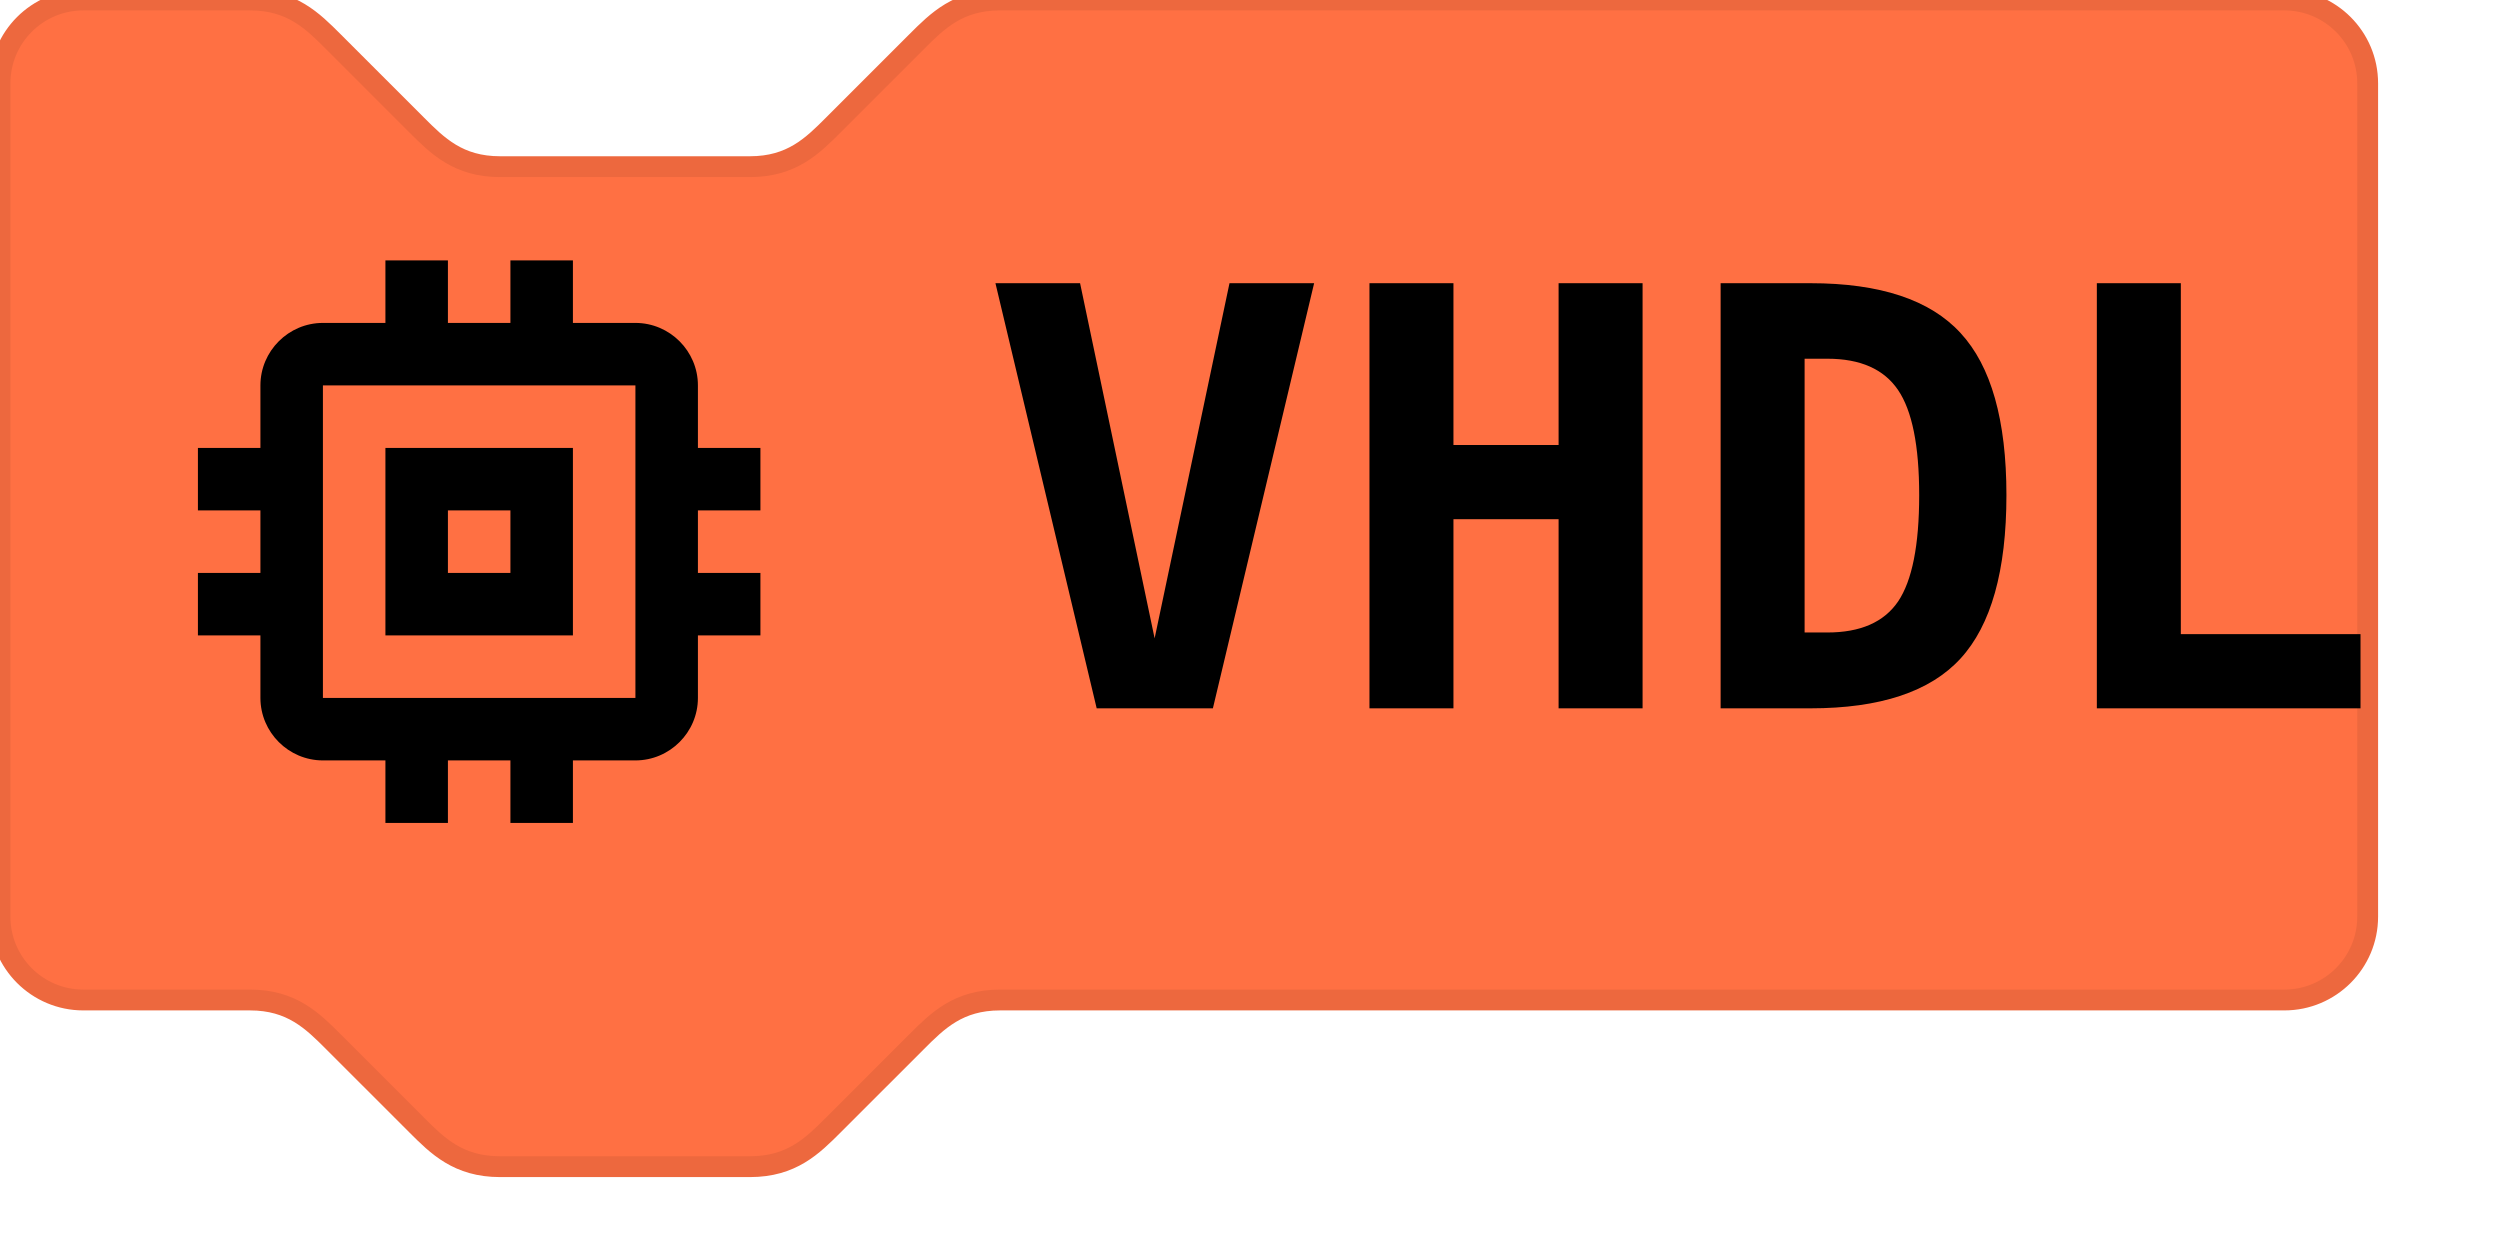
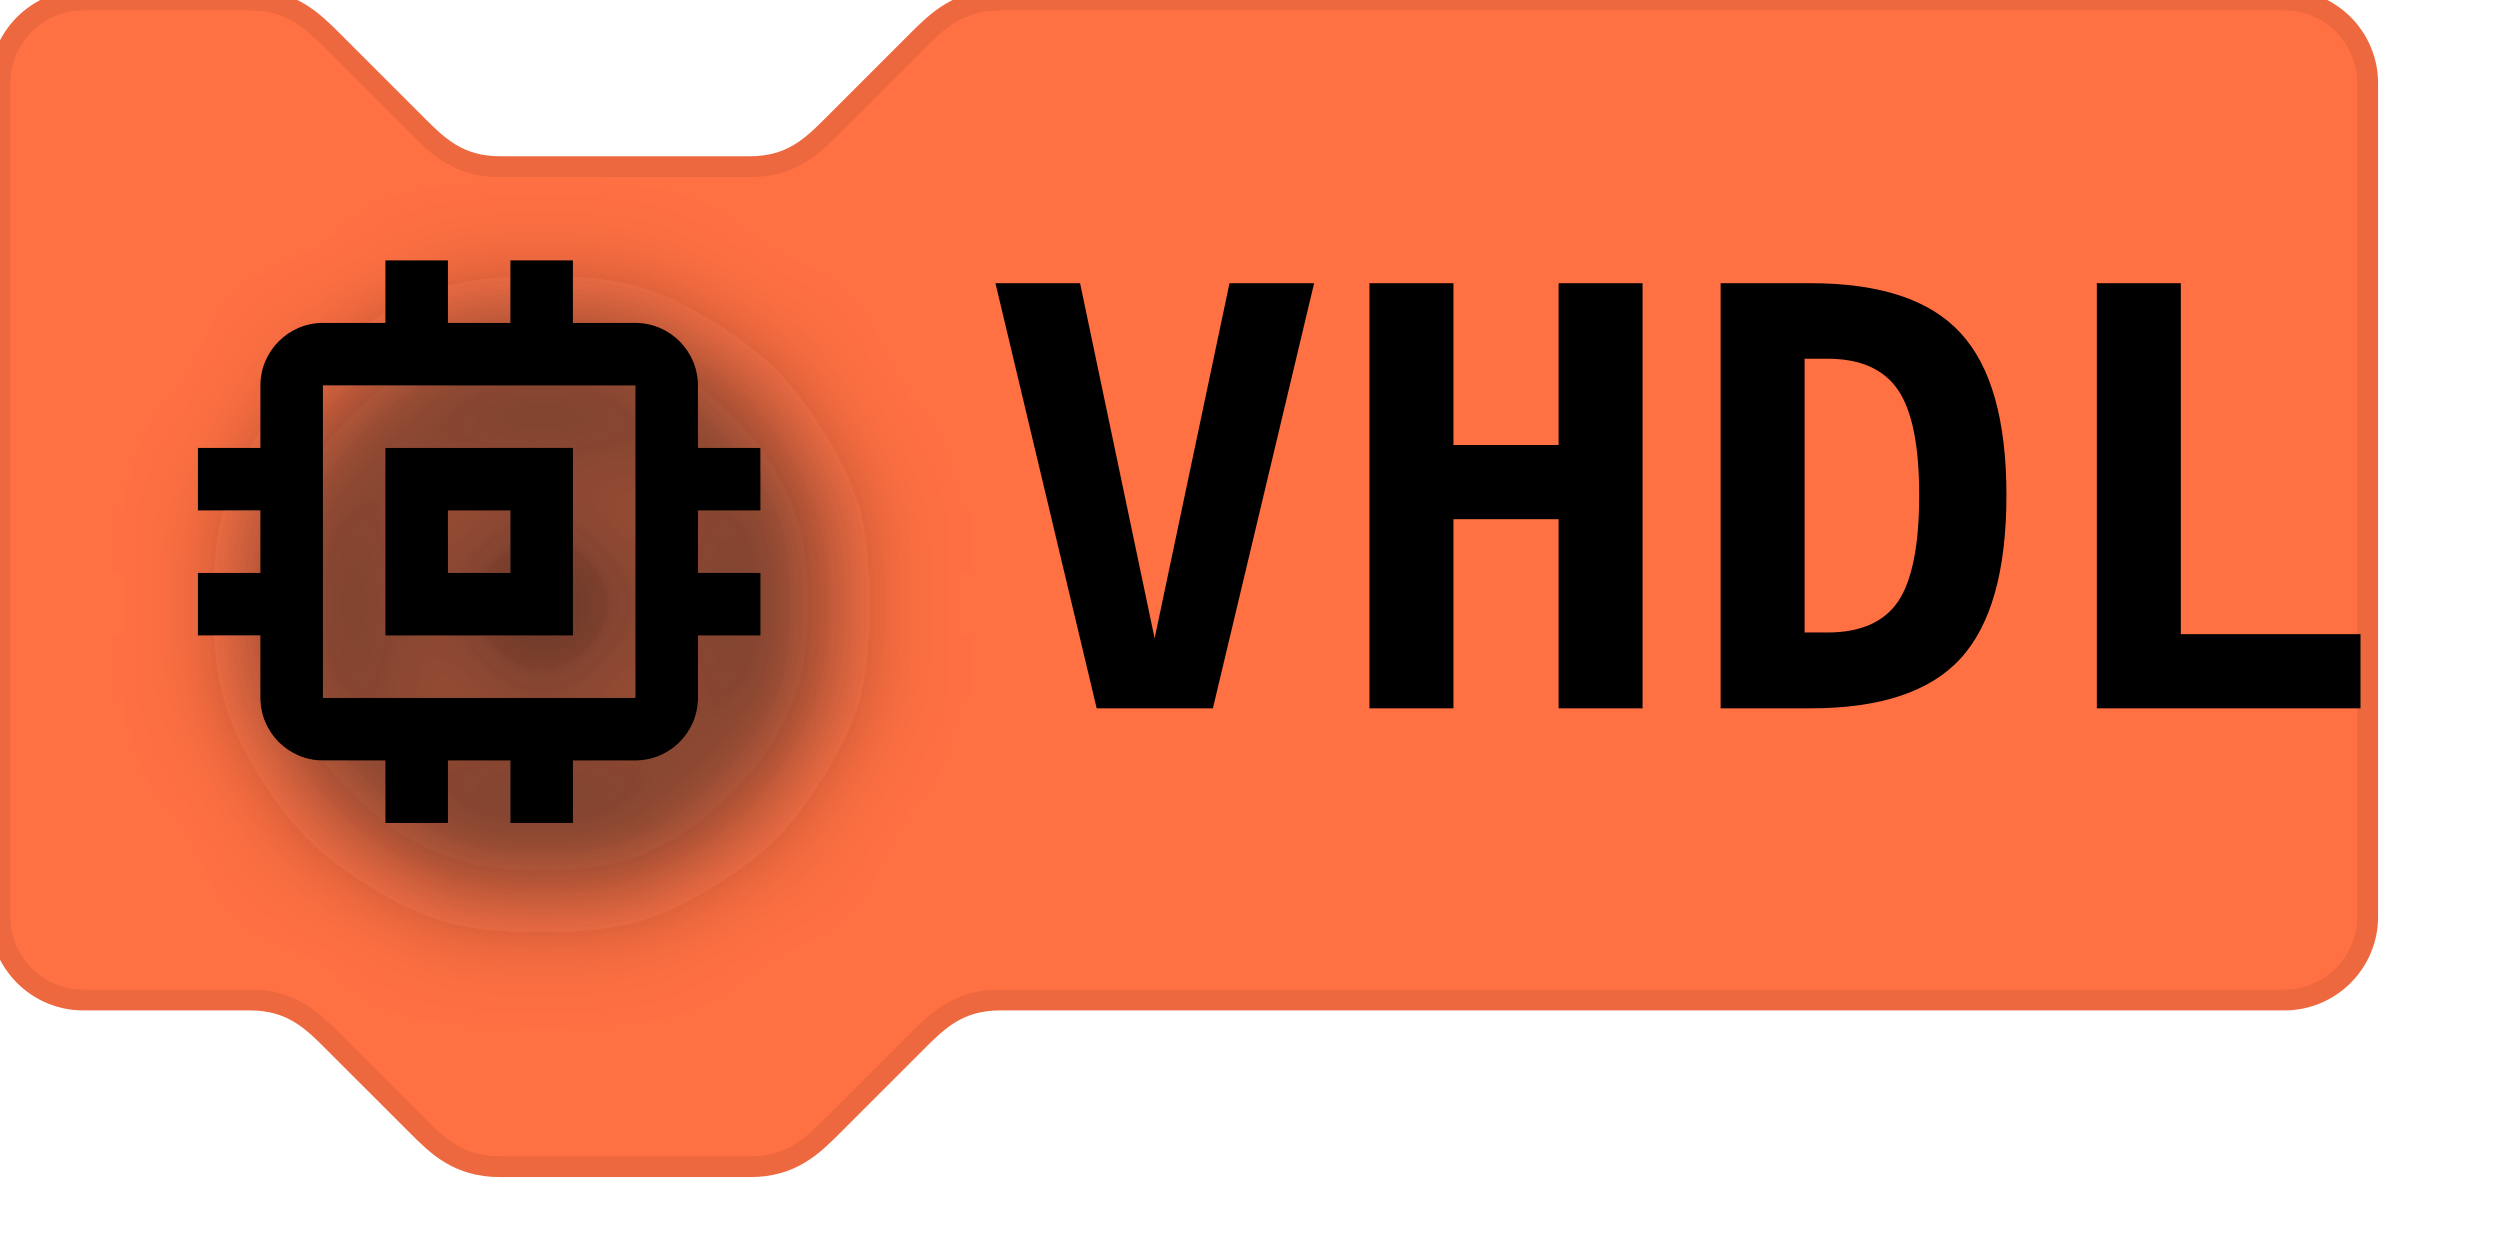
<svg xmlns="http://www.w3.org/2000/svg" width="120" height="60">
  <g>
    <path d="m0,0m0,4a4,4 0 0 1 4,-4l8,0c2,0 3,1 4,2l4,4c1,1 2,2 4,2l12,0c2,0 3,-1 4,-2l4,-4c1,-1 2,-2 4,-2l61.648,0a4,4 0 0 1 4,4l0,8l0,28l0,4l0,0a4,4 0 0 1 -4,4l-61.648,0c-2,0 -3,1 -4,2l-4,4c-1,1 -2,2 -4,2l-12,0c-2,0 -3,-1 -4,-2l-4,-4c-1,-1 -2,-2 -4,-2l-8,0a4,4 0 0 1 -4,-4l0,-40z" fill="#FF7043" stroke="#ed683e" />
    <g transform="translate(5 8) scale(1.5)">
-       <path d="M15 9H9v6h6V9zm-2 4h-2v-2h2v2zm8-2V9h-2V7c0-1.1-.9-2-2-2h-2V3h-2v2h-2V3H9v2H7c-1.1 0-2 .9-2 2v2H3v2h2v2H3v2h2v2c0 1.1.9 2 2 2h2v2h2v-2h2v2h2v-2h2c1.1 0 2-.9 2-2v-2h2v-2h-2v-2h2zm-4 6H7V7h10v10z" />
+       <path style="filter: drop-shadow(2px 2px 2px #222);" d="M15 9H9v6h6V9zm-2 4h-2v-2h2v2zm8-2V9h-2V7c0-1.1-.9-2-2-2h-2V3h-2v2h-2V3H9v2H7c-1.1 0-2 .9-2 2v2H3v2h2v2H3v2h2v2c0 1.1.9 2 2 2h2v2h2v-2h2v2h2v-2h2c1.1 0 2-.9 2-2v-2h2v-2h-2v-2h2zm-4 6H7V7h10v10z" />
    </g>
    <text xml:space="preserve" text-anchor="start" font-family="monospace" font-size="28" y="34" x="47" stroke-width="0" stroke="#000" fill="#000000" font-weight="bold">VHDL</text>
  </g>
</svg>
